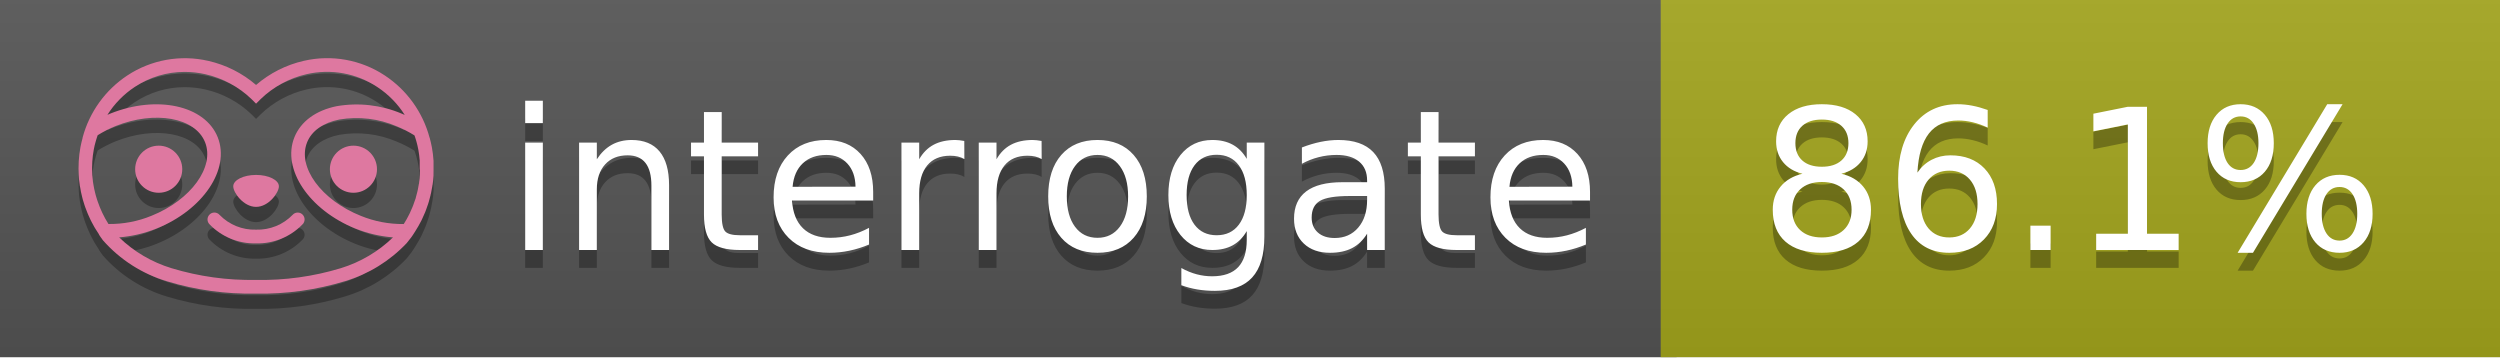
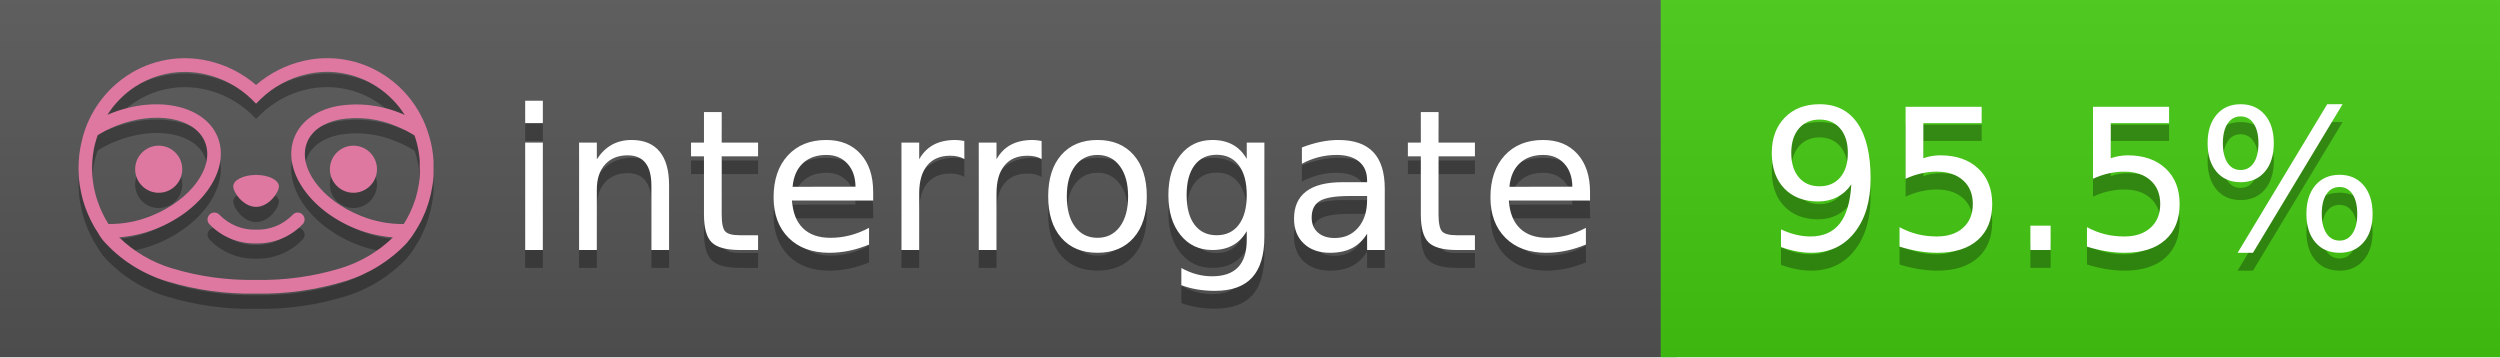
<svg xmlns="http://www.w3.org/2000/svg" width="140" height="20" viewBox="0 0 140 20" version="1.1" xml:space="preserve" style="fill-rule:evenodd;clip-rule:evenodd;stroke-linejoin:round;stroke-miterlimit:2;">
  <g transform="matrix(1,0,0,1,22,0)">
    <g id="backgrounds" transform="matrix(1.32789,0,0,1,-22.3892,0)">
      <rect x="0" y="0" width="71" height="20" style="fill:rgb(85,85,85);" />
    </g>
-     <rect x="71" y="0" width="47" height="20" data-interrogate="color" style="fill:#a4a61d" />
+     <rect x="71" y="0" width="47" height="20" data-interrogate="color" style="fill:#4c1" />
    <g transform="matrix(1.19746,0,0,1,-22.3744,-4.85723e-16)">
      <rect x="0" y="0" width="118" height="20" style="fill:url(#_Linear1);" />
    </g>
  </g>
  <g fill="#fff" text-anchor="middle" font-family="DejaVu Sans,Verdana,Geneva,sans-serif" font-size="110">
    <text x="590" y="150" fill="#010101" fill-opacity=".3" transform="scale(.1)" textLength="610">interrogate</text>
    <text x="590" y="140" transform="scale(.1)" textLength="610">interrogate</text>
-     <text x="1160" y="150" fill="#010101" fill-opacity=".3" transform="scale(.1)" textLength="370" data-interrogate="result">86.1%</text>
-     <text x="1160" y="140" transform="scale(.1)" textLength="370" data-interrogate="result">86.1%</text>
+     <text x="1160" y="150" fill="#010101" fill-opacity=".3" transform="scale(.1)" textLength="370" data-interrogate="result">95.5%</text>
+     <text x="1160" y="140" transform="scale(.1)" textLength="370" data-interrogate="result">95.5%</text>
  </g>
  <g id="logo-shadow" transform="matrix(0.854876,0,0,0.854876,-6.73514,1.732)">
    <g transform="matrix(0.299012,0,0,0.299012,9.70229,-6.68582)">
      <path d="M50,64.25C52.76,64.25 55,61.13 55,59.75C55,58.37 52.76,57.25 50,57.25C47.24,57.25 45,58.37 45,59.75C45,61.13 47.24,64.25 50,64.25Z" style="fill:rgb(1,1,1);fill-opacity:0.3;fill-rule:nonzero;" />
    </g>
    <g transform="matrix(0.299012,0,0,0.299012,9.70229,-6.68582)">
      <path d="M88,49.05C86.506,43.475 83.018,38.638 78.2,35.46C72.969,32.002 66.539,30.844 60.43,32.26C56.576,33.145 52.995,34.958 50,37.54C46.998,34.958 43.411,33.149 39.55,32.27C33.441,30.853 27.011,32.011 21.78,35.47C16.97,38.652 13.489,43.489 12,49.06L12,49.13C11.82,49.79 11.66,50.46 11.53,51.13C11.146,53.207 11.021,55.323 11.16,57.43C11.16,58.03 11.26,58.63 11.34,59.23C11.34,59.51 11.43,59.79 11.48,60.07C11.53,60.35 11.58,60.68 11.64,60.98C11.7,61.28 11.8,61.69 11.89,62.05C11.98,62.41 11.99,62.47 12.05,62.68C12.16,63.07 12.28,63.46 12.41,63.84L12.58,64.34C12.72,64.74 12.88,65.14 13.04,65.53L13.23,65.98C13.403,66.373 13.583,66.767 13.77,67.16L13.99,67.59C14.19,67.97 14.39,68.35 14.61,68.73L14.87,69.15C15.1,69.52 15.33,69.89 15.58,70.26L15.58,70.32L15.99,70.93C16.14,71.14 16.29,71.36 16.45,71.57C20.206,75.83 25.086,78.95 30.53,80.57C36.839,82.48 43.41,83.385 50,83.25C56.599,83.374 63.177,82.456 69.49,80.53C74.644,78.978 79.303,76.102 83,72.19C83.34,71.78 83.65,71.35 84,70.92L84.18,70.66L84.33,70.44L84.41,70.32C84.55,70.12 84.67,69.9 84.81,69.7C85.07,69.3 85.32,68.89 85.55,68.48C85.78,68.07 86.02,67.65 86.23,67.22C86.31,67.05 86.39,66.88 86.47,66.7C86.67,66.28 86.85,65.87 87.03,65.44L87.23,64.92C87.397,64.487 87.55,64.05 87.69,63.61L87.85,63.09C87.98,62.64 88.1,62.19 88.21,61.74C88.21,61.57 88.3,61.39 88.33,61.22C88.43,60.75 88.52,60.22 88.6,59.79C88.6,59.64 88.66,59.49 88.68,59.33C88.77,58.71 88.84,58.08 88.88,57.45L88.88,54.17C88.817,53.164 88.693,52.162 88.51,51.17C88.38,50.5 88.23,49.84 88.05,49.17L88,49.05ZM85.89,56.44L85.89,57.23C85.89,57.78 85.79,58.32 85.72,58.86C85.72,59.01 85.72,59.15 85.65,59.3C85.59,59.7 85.51,60.11 85.43,60.51L85.32,60.99C85.23,61.38 85.12,61.77 85.01,62.16C85.01,62.31 84.93,62.46 84.88,62.6C84.74,63.04 84.59,63.47 84.42,63.9L84.27,64.28C84.1,64.71 83.91,65.14 83.71,65.56C83.51,65.98 83.43,66.12 83.28,66.4L83.01,66.91C82.83,67.223 82.643,67.537 82.45,67.85L82.35,68.01C79.121,68.047 75.918,67.434 72.93,66.21C64.27,62.74 59,55.52 61.18,50.11C62.18,47.6 64.7,45.82 68.26,45.11C72.489,44.395 76.835,44.908 80.78,46.59C82.141,47.144 83.453,47.813 84.7,48.59C84.76,48.76 84.82,48.93 84.88,49.1C84.94,49.27 85.05,49.63 85.12,49.9C85.28,50.5 85.44,51.1 85.55,51.73C85.691,52.507 85.792,53.292 85.85,54.08L85.85,55.89C85.85,56.12 85.91,56.25 85.91,56.45L85.89,56.44ZM17.66,68C16.668,66.435 15.869,64.756 15.28,63L15.17,62.68C15.06,62.35 14.96,62.01 14.87,61.68C14.823,61.493 14.777,61.31 14.73,61.13C14.66,60.84 14.59,60.55 14.53,60.27C14.47,59.99 14.43,59.72 14.38,59.44C14.33,59.16 14.3,59 14.27,58.78C14.2,58.27 14.15,57.78 14.11,57.23L14.11,57.03C14.008,55.236 14.122,53.437 14.45,51.67C14.56,51.06 14.71,50.46 14.88,49.87C14.96,49.59 15.04,49.32 15.13,49.05C15.22,48.78 15.24,48.72 15.3,48.55C16.548,47.774 17.859,47.105 19.22,46.55C27.86,43.09 36.65,44.67 38.82,50.08C40.99,55.49 35.73,62.74 27.09,66.2C24.101,67.431 20.893,68.043 17.66,68ZM68.57,77.68C62.554,79.508 56.287,80.376 50,80.25C43.737,80.37 37.495,79.506 31.5,77.69C27.185,76.38 23.243,74.062 20,70.93C22.815,70.706 25.58,70.055 28.2,69C38.37,64.92 44.39,56 41.6,49C38.81,42 28.27,39.72 18.1,43.8L17.43,44.09C18.973,41.648 21.019,39.561 23.43,37.97C26.671,35.824 30.473,34.68 34.36,34.68C35.884,34.681 37.404,34.852 38.89,35.19C42.694,36.049 46.191,37.935 49,40.64L50,41.64L51,40.64C53.797,37.937 57.279,36.049 61.07,35.18C66.402,33.947 72.014,34.968 76.57,38C78.98,39.588 81.026,41.671 82.57,44.11L81.9,43.82C77.409,41.921 72.464,41.355 67.66,42.19C63.08,43.12 59.79,45.54 58.39,49.02C55.6,55.97 61.62,64.94 71.79,69.02C74.414,70.07 77.182,70.714 80,70.93C76.776,74.05 72.859,76.363 68.57,77.68Z" style="fill:rgb(1,1,1);fill-opacity:0.3;fill-rule:nonzero;" />
    </g>
    <g transform="matrix(0.299012,0,0,0.299012,9.70229,-6.68582)">
      <circle cx="71.33" cy="56" r="5.16" style="fill:rgb(1,1,1);fill-opacity:0.3;" />
    </g>
    <g transform="matrix(0.299012,0,0,0.299012,9.70229,-6.68582)">
      <circle cx="28.67" cy="56" r="5.16" style="fill:rgb(1,1,1);fill-opacity:0.3;" />
    </g>
    <g transform="matrix(0.299012,0,0,0.299012,9.70229,-6.68582)">
      <path d="M58,66C55.912,68.161 53.003,69.339 50,69.24C46.997,69.339 44.088,68.161 42,66C41.714,65.677 41.302,65.491 40.87,65.491C40.042,65.491 39.361,66.172 39.361,67C39.361,67.368 39.496,67.724 39.74,68C42.403,70.804 46.134,72.35 50,72.25C53.862,72.347 57.59,70.802 60.25,68C60.495,67.725 60.63,67.369 60.63,67C60.63,66.174 59.951,65.495 59.125,65.495C58.695,65.495 58.285,65.679 58,66Z" style="fill:rgb(1,1,1);fill-opacity:0.3;fill-rule:nonzero;" />
    </g>
  </g>
  <g id="logo-pink" transform="matrix(0.854876,0,0,0.854876,-6.73514,0.877124)">
    <g transform="matrix(0.299012,0,0,0.299012,9.70229,-6.68582)">
      <path d="M50,64.25C52.76,64.25 55,61.13 55,59.75C55,58.37 52.76,57.25 50,57.25C47.24,57.25 45,58.37 45,59.75C45,61.13 47.24,64.25 50,64.25Z" style="fill:rgb(222,120,160);fill-rule:nonzero;" />
    </g>
    <g transform="matrix(0.299012,0,0,0.299012,9.70229,-6.68582)">
      <path d="M88,49.05C86.506,43.475 83.018,38.638 78.2,35.46C72.969,32.002 66.539,30.844 60.43,32.26C56.576,33.145 52.995,34.958 50,37.54C46.998,34.958 43.411,33.149 39.55,32.27C33.441,30.853 27.011,32.011 21.78,35.47C16.97,38.652 13.489,43.489 12,49.06L12,49.13C11.82,49.79 11.66,50.46 11.53,51.13C11.146,53.207 11.021,55.323 11.16,57.43C11.16,58.03 11.26,58.63 11.34,59.23C11.34,59.51 11.43,59.79 11.48,60.07C11.53,60.35 11.58,60.68 11.64,60.98C11.7,61.28 11.8,61.69 11.89,62.05C11.98,62.41 11.99,62.47 12.05,62.68C12.16,63.07 12.28,63.46 12.41,63.84L12.58,64.34C12.72,64.74 12.88,65.14 13.04,65.53L13.23,65.98C13.403,66.373 13.583,66.767 13.77,67.16L13.99,67.59C14.19,67.97 14.39,68.35 14.61,68.73L14.87,69.15C15.1,69.52 15.33,69.89 15.58,70.26L15.58,70.32L15.99,70.93C16.14,71.14 16.29,71.36 16.45,71.57C20.206,75.83 25.086,78.95 30.53,80.57C36.839,82.48 43.41,83.385 50,83.25C56.599,83.374 63.177,82.456 69.49,80.53C74.644,78.978 79.303,76.102 83,72.19C83.34,71.78 83.65,71.35 84,70.92L84.18,70.66L84.33,70.44L84.41,70.32C84.55,70.12 84.67,69.9 84.81,69.7C85.07,69.3 85.32,68.89 85.55,68.48C85.78,68.07 86.02,67.65 86.23,67.22C86.31,67.05 86.39,66.88 86.47,66.7C86.67,66.28 86.85,65.87 87.03,65.44L87.23,64.92C87.397,64.487 87.55,64.05 87.69,63.61L87.85,63.09C87.98,62.64 88.1,62.19 88.21,61.74C88.21,61.57 88.3,61.39 88.33,61.22C88.43,60.75 88.52,60.22 88.6,59.79C88.6,59.64 88.66,59.49 88.68,59.33C88.77,58.71 88.84,58.08 88.88,57.45L88.88,54.17C88.817,53.164 88.693,52.162 88.51,51.17C88.38,50.5 88.23,49.84 88.05,49.17L88,49.05ZM85.89,56.44L85.89,57.23C85.89,57.78 85.79,58.32 85.72,58.86C85.72,59.01 85.72,59.15 85.65,59.3C85.59,59.7 85.51,60.11 85.43,60.51L85.32,60.99C85.23,61.38 85.12,61.77 85.01,62.16C85.01,62.31 84.93,62.46 84.88,62.6C84.74,63.04 84.59,63.47 84.42,63.9L84.27,64.28C84.1,64.71 83.91,65.14 83.71,65.56C83.51,65.98 83.43,66.12 83.28,66.4L83.01,66.91C82.83,67.223 82.643,67.537 82.45,67.85L82.35,68.01C79.121,68.047 75.918,67.434 72.93,66.21C64.27,62.74 59,55.52 61.18,50.11C62.18,47.6 64.7,45.82 68.26,45.11C72.489,44.395 76.835,44.908 80.78,46.59C82.141,47.144 83.453,47.813 84.7,48.59C84.76,48.76 84.82,48.93 84.88,49.1C84.94,49.27 85.05,49.63 85.12,49.9C85.28,50.5 85.44,51.1 85.55,51.73C85.691,52.507 85.792,53.292 85.85,54.08L85.85,55.89C85.85,56.12 85.91,56.25 85.91,56.45L85.89,56.44ZM17.66,68C16.668,66.435 15.869,64.756 15.28,63L15.17,62.68C15.06,62.35 14.96,62.01 14.87,61.68C14.823,61.493 14.777,61.31 14.73,61.13C14.66,60.84 14.59,60.55 14.53,60.27C14.47,59.99 14.43,59.72 14.38,59.44C14.33,59.16 14.3,59 14.27,58.78C14.2,58.27 14.15,57.78 14.11,57.23L14.11,57.03C14.008,55.236 14.122,53.437 14.45,51.67C14.56,51.06 14.71,50.46 14.88,49.87C14.96,49.59 15.04,49.32 15.13,49.05C15.22,48.78 15.24,48.72 15.3,48.55C16.548,47.774 17.859,47.105 19.22,46.55C27.86,43.09 36.65,44.67 38.82,50.08C40.99,55.49 35.73,62.74 27.09,66.2C24.101,67.431 20.893,68.043 17.66,68ZM68.57,77.68C62.554,79.508 56.287,80.376 50,80.25C43.737,80.37 37.495,79.506 31.5,77.69C27.185,76.38 23.243,74.062 20,70.93C22.815,70.706 25.58,70.055 28.2,69C38.37,64.92 44.39,56 41.6,49C38.81,42 28.27,39.72 18.1,43.8L17.43,44.09C18.973,41.648 21.019,39.561 23.43,37.97C26.671,35.824 30.473,34.68 34.36,34.68C35.884,34.681 37.404,34.852 38.89,35.19C42.694,36.049 46.191,37.935 49,40.64L50,41.64L51,40.64C53.797,37.937 57.279,36.049 61.07,35.18C66.402,33.947 72.014,34.968 76.57,38C78.98,39.588 81.026,41.671 82.57,44.11L81.9,43.82C77.409,41.921 72.464,41.355 67.66,42.19C63.08,43.12 59.79,45.54 58.39,49.02C55.6,55.97 61.62,64.94 71.79,69.02C74.414,70.07 77.182,70.714 80,70.93C76.776,74.05 72.859,76.363 68.57,77.68Z" style="fill:rgb(222,120,160);fill-rule:nonzero;" />
    </g>
    <g transform="matrix(0.299012,0,0,0.299012,9.70229,-6.68582)">
      <circle cx="71.33" cy="56" r="5.16" style="fill:rgb(222,120,160);" />
    </g>
    <g transform="matrix(0.299012,0,0,0.299012,9.70229,-6.68582)">
      <circle cx="28.67" cy="56" r="5.16" style="fill:rgb(222,120,160);" />
    </g>
    <g transform="matrix(0.299012,0,0,0.299012,9.70229,-6.68582)">
      <path d="M58,66C55.912,68.161 53.003,69.339 50,69.24C46.997,69.339 44.088,68.161 42,66C41.714,65.677 41.302,65.491 40.87,65.491C40.042,65.491 39.361,66.172 39.361,67C39.361,67.368 39.496,67.724 39.74,68C42.403,70.804 46.134,72.35 50,72.25C53.862,72.347 57.59,70.802 60.25,68C60.495,67.725 60.63,67.369 60.63,67C60.63,66.174 59.951,65.495 59.125,65.495C58.695,65.495 58.285,65.679 58,66Z" style="fill:rgb(222,120,160);fill-rule:nonzero;" />
    </g>
  </g>
  <defs>
    <linearGradient id="_Linear1" x1="0" y1="0" x2="1" y2="0" gradientUnits="userSpaceOnUse" gradientTransform="matrix(1.22465e-15,20,-20,1.22465e-15,0,0)">
      <stop offset="0" style="stop-color:rgb(187,187,187);stop-opacity:0.1" />
      <stop offset="1" style="stop-color:black;stop-opacity:0.1" />
    </linearGradient>
  </defs>
</svg>
